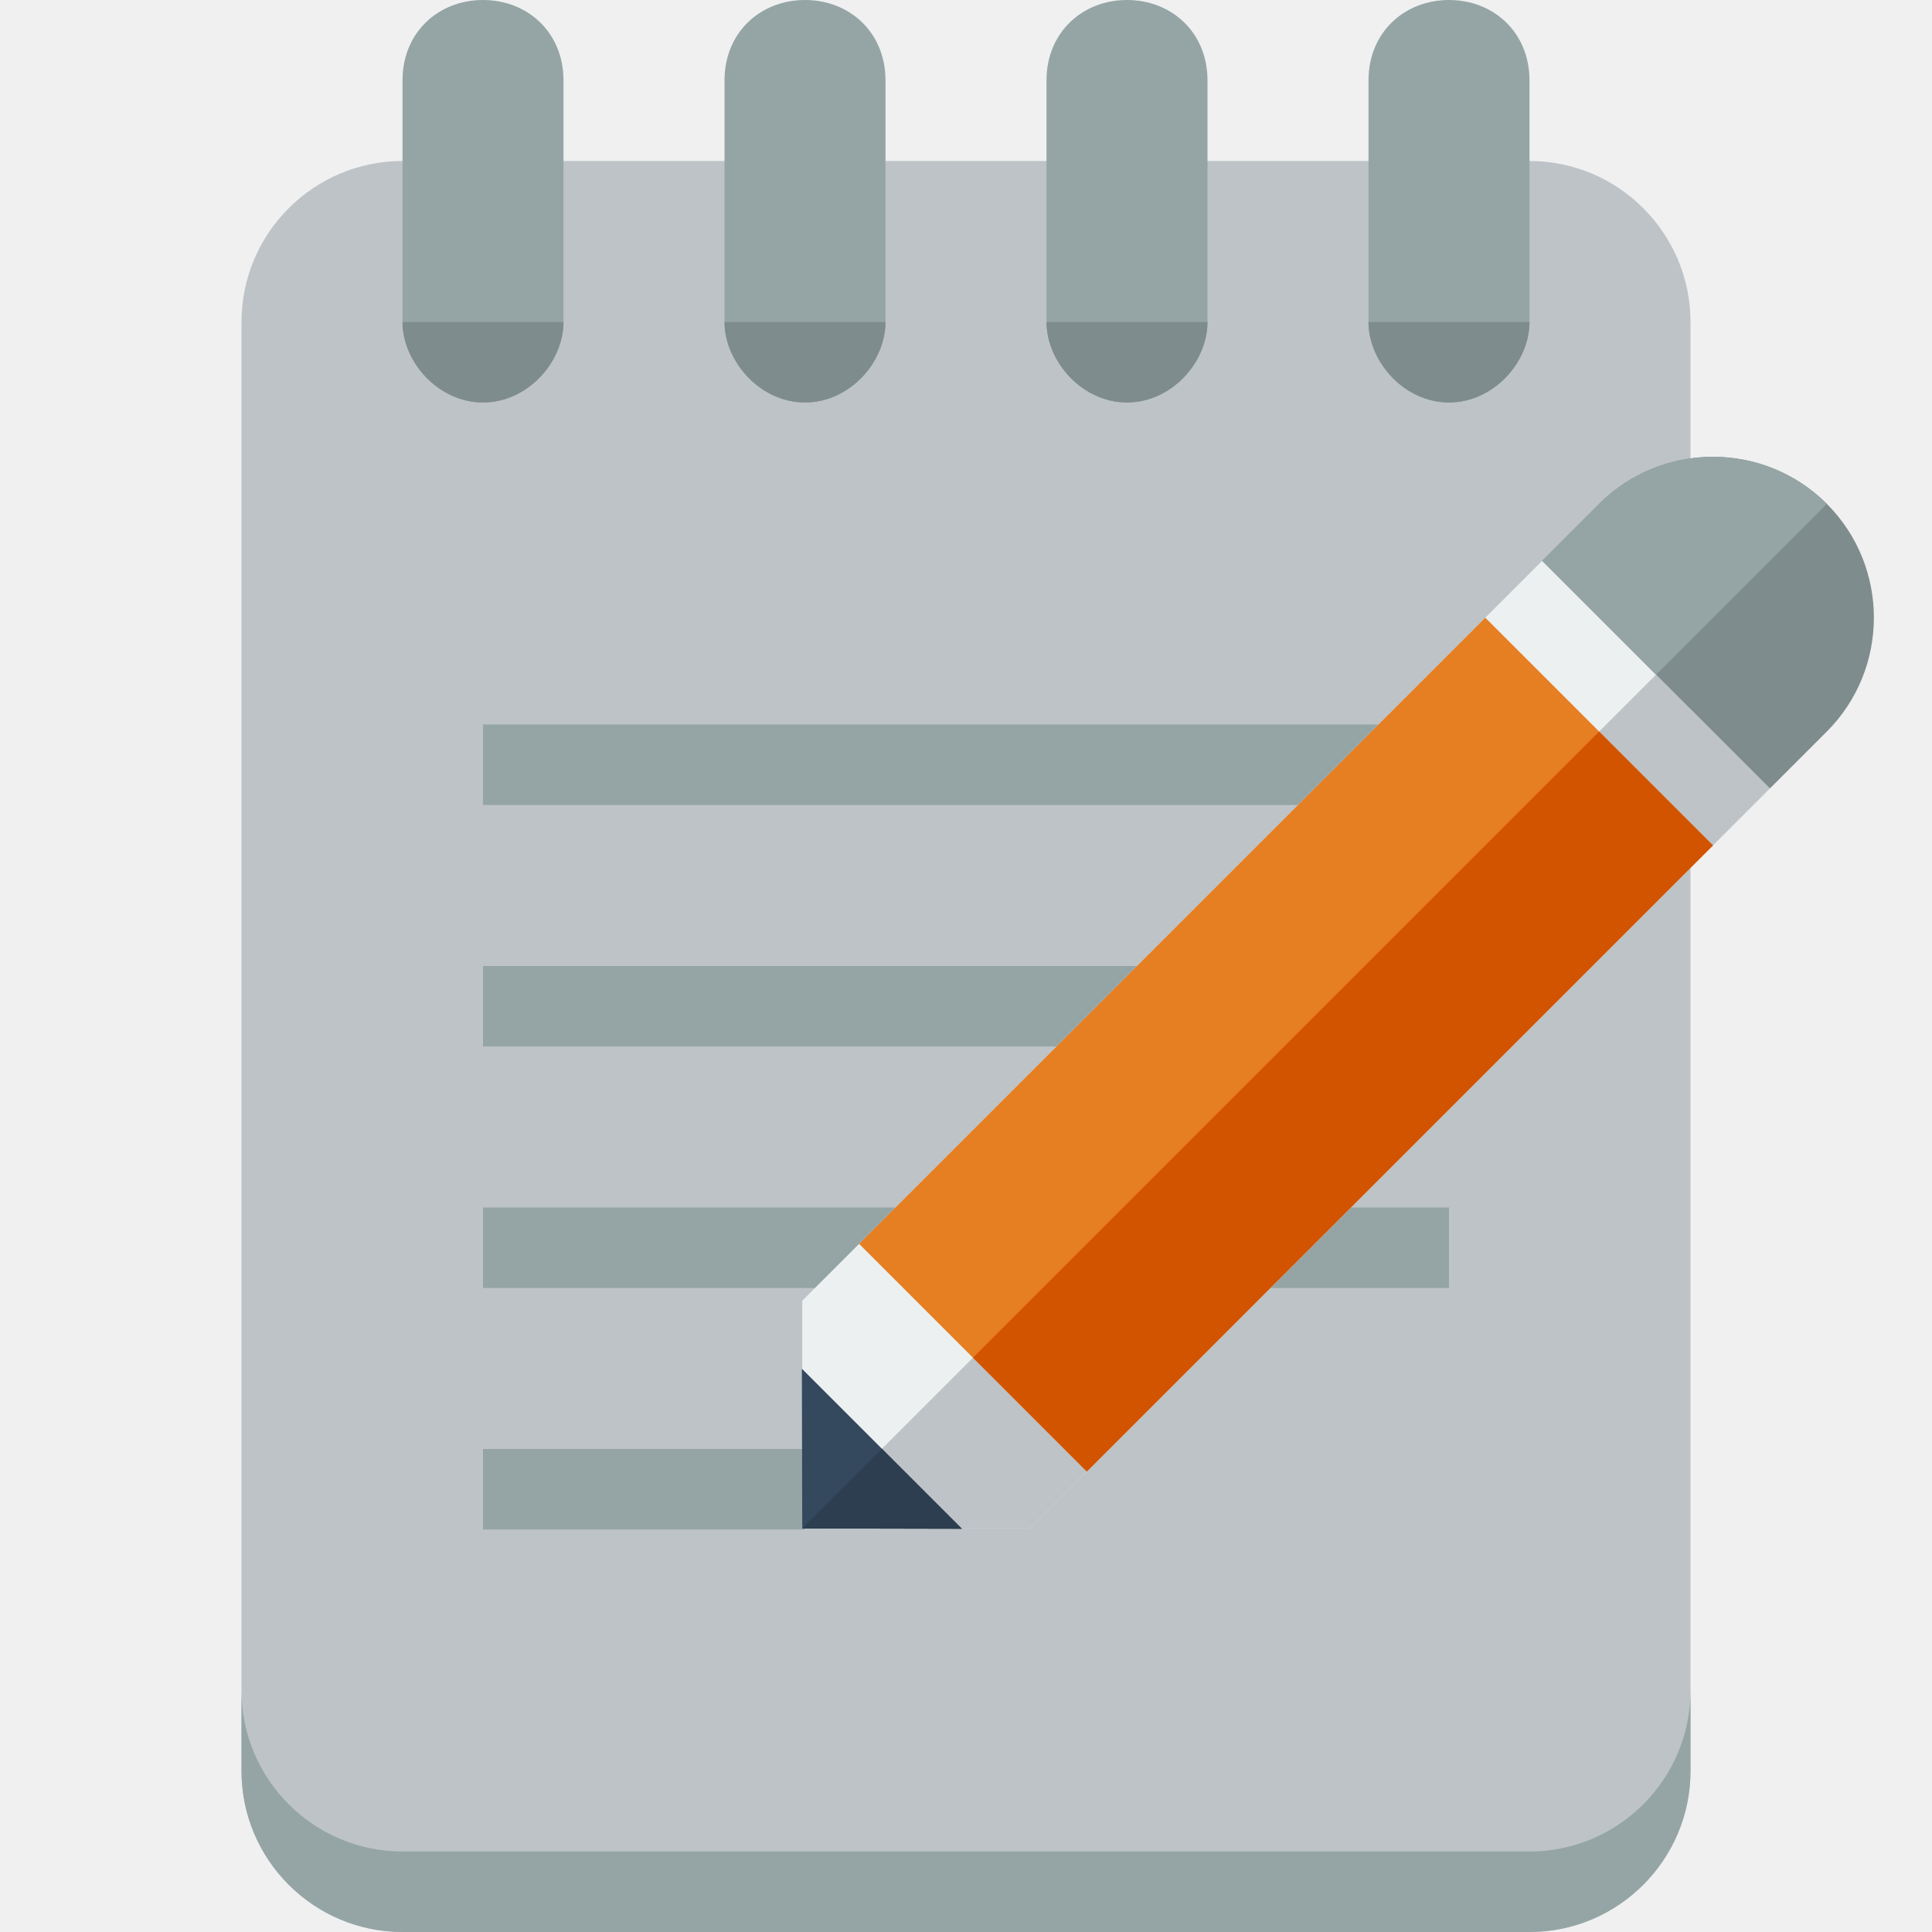
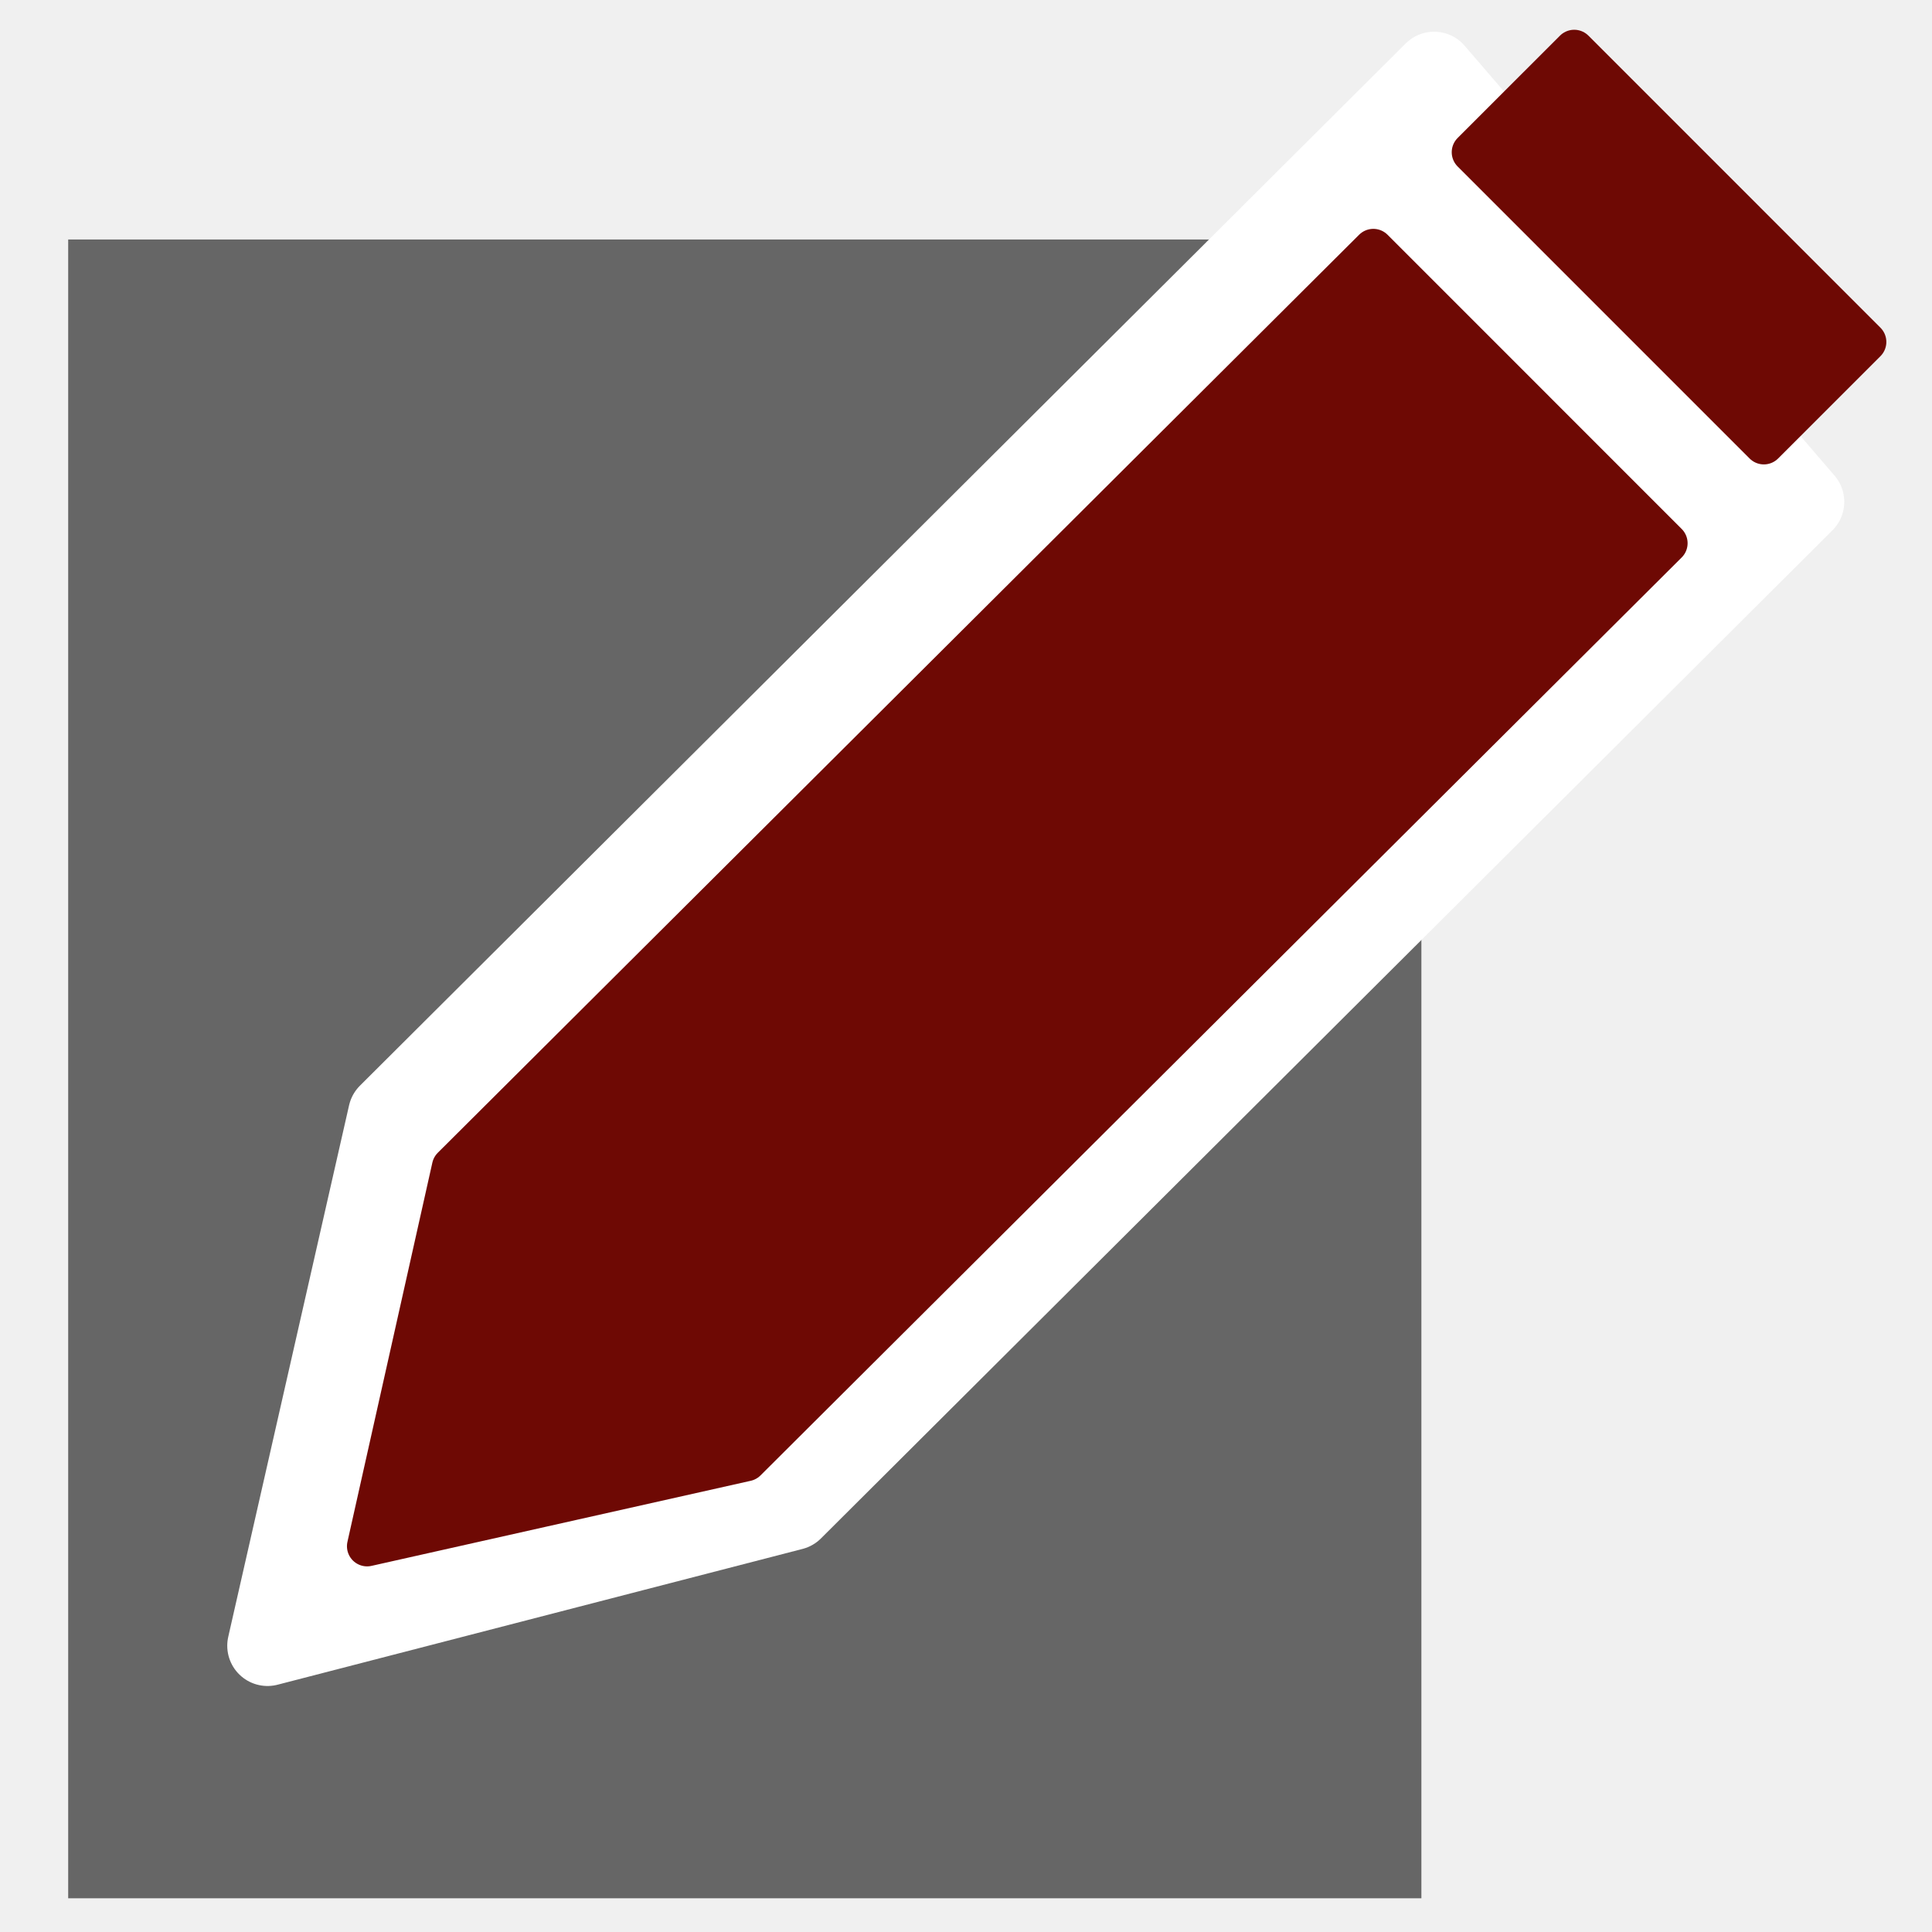
- <svg xmlns="http://www.w3.org/2000/svg" height="24" version="1.1" width="24">
-   <g transform="translate(0 -1028.4)">
-     <path d="m5 1030.4c-1.105 0-2 0.9-2 2v8 4 6c0 1.1 0.895 2 2 2h14c1.105 0 2-0.9 2-2v-6-4-4-4c0-1.1-0.895-2-2-2h-4-10z" fill="#bdc3c7" />
-     <g fill="#95a5a6">
-       <path d="m6 1028.4c-0.552 0-1 0.4-1 1v3c0 0.5 0.448 1 1 1s1-0.5 1-1v-3c0-0.6-0.448-1-1-1zm4 0c-0.552 0-1 0.4-1 1v3c0 0.5 0.448 1 1 1 0.552 0 1-0.5 1-1v-3c0-0.6-0.448-1-1-1zm4 0c-0.552 0-1 0.4-1 1v3c0 0.5 0.448 1 1 1s1-0.5 1-1v-3c0-0.6-0.448-1-1-1zm4 0c-0.552 0-1 0.4-1 1v3c0 0.5 0.448 1 1 1s1-0.5 1-1v-3c0-0.6-0.448-1-1-1z" />
-       <rect height="1" width="12" x="6" y="1043.4" />
-       <rect height="1" width="12" x="6" y="1040.4" />
-       <rect height="1" width="12" x="6" y="1037.4" />
-       <rect height="1" transform="translate(0 1028.4)" width="4" x="6" y="18" />
-     </g>
-     <path d="m5 1032.4c0 0.5 0.448 1 1 1s1-0.5 1-1h-2zm4 0c0 0.5 0.448 1 1 1 0.552 0 1-0.5 1-1h-2zm4 0c0 0.5 0.448 1 1 1s1-0.5 1-1h-2zm4 0c0 0.5 0.448 1 1 1s1-0.5 1-1h-2z" fill="#7f8c8d" />
-     <path d="m3 1049.4v1c0 1.1 0.895 2 2 2h14c1.105 0 2-0.9 2-2v-1c0 1.1-0.895 2-2 2h-14c-1.105 0-2-0.9-2-2z" fill="#95a5a6" />
-     <g transform="matrix(.70711 .70711 -.70711 .70711 773.22 370.4)">
-       <path d="m-63 1003.4v11.3 0.7 1l2 2 2-2v-1-0.7-11.3h-4z" fill="#ecf0f1" />
-       <path d="m-61 1003.4v15l2-2v-1-0.7-11.3h-2z" fill="#bdc3c7" />
-       <rect fill="#e67e22" height="11" width="4" x="-63" y="1004.4" />
-       <path d="m-61 1000.4c-1.105 0-2 0.9-2 2v1h4v-1c0-1.1-0.895-2-2-2z" fill="#7f8c8d" />
-       <g transform="translate(-7,1)">
-         <path d="m-55.406 1016 1.406 1.4 1.406-1.4h-1.406-1.406z" fill="#34495e" />
-         <path d="m-54 1016v1.4l1.406-1.4h-1.406z" fill="#2c3e50" />
-       </g>
-       <path d="m-61 1000.4c-1.105 0-2 0.9-2 2v1h2v-3z" fill="#95a5a6" />
-       <rect fill="#d35400" height="11" width="2" x="-61" y="1004.4" />
-     </g>
-   </g>
+ <svg xmlns="http://www.w3.org/2000/svg" version="1.1" id="Layer_1" x="0px" y="0px" width="24px" height="24px" viewBox="0 0 24 24" enable-background="new 0 0 24 24" xml:space="preserve">
+   <rect x="0.847" y="2.975" fill="#666666" width="16.81" height="20.606" />
+   <path fill="#FFFFFF" stroke="#FFFFFF" stroke-linecap="round" stroke-linejoin="round" stroke-miterlimit="10" d="M8.067,17.38  l-0.54-0.54l3.799-3.802l0.539,0.542L8.067,17.38z M6.328,15.64l3.823-3.823l0.539,0.54L6.867,16.18L6.328,15.64z M17.815,0.894  L4.824,13.841l-1.501,6.603l6.522-1.687L22.41,6.234L17.815,0.894z" />
+   <path fill="#6E0904" stroke="#6E0904" stroke-width="0.5" stroke-linecap="round" stroke-linejoin="round" stroke-miterlimit="10" d="  M17.06,3.093L5.615,14.497l-1.055,4.711l4.711-1.057L20.714,6.748L17.06,3.093z" />
+   <rect x="18.168" y="2.169" transform="matrix(0.7071 0.7072 -0.7072 0.7071 8.2427 -13.7624)" fill="#6E0904" stroke="#6E0904" stroke-width="0.5" stroke-linecap="round" stroke-linejoin="round" stroke-miterlimit="10" width="5.13" height="1.798" />
</svg>
